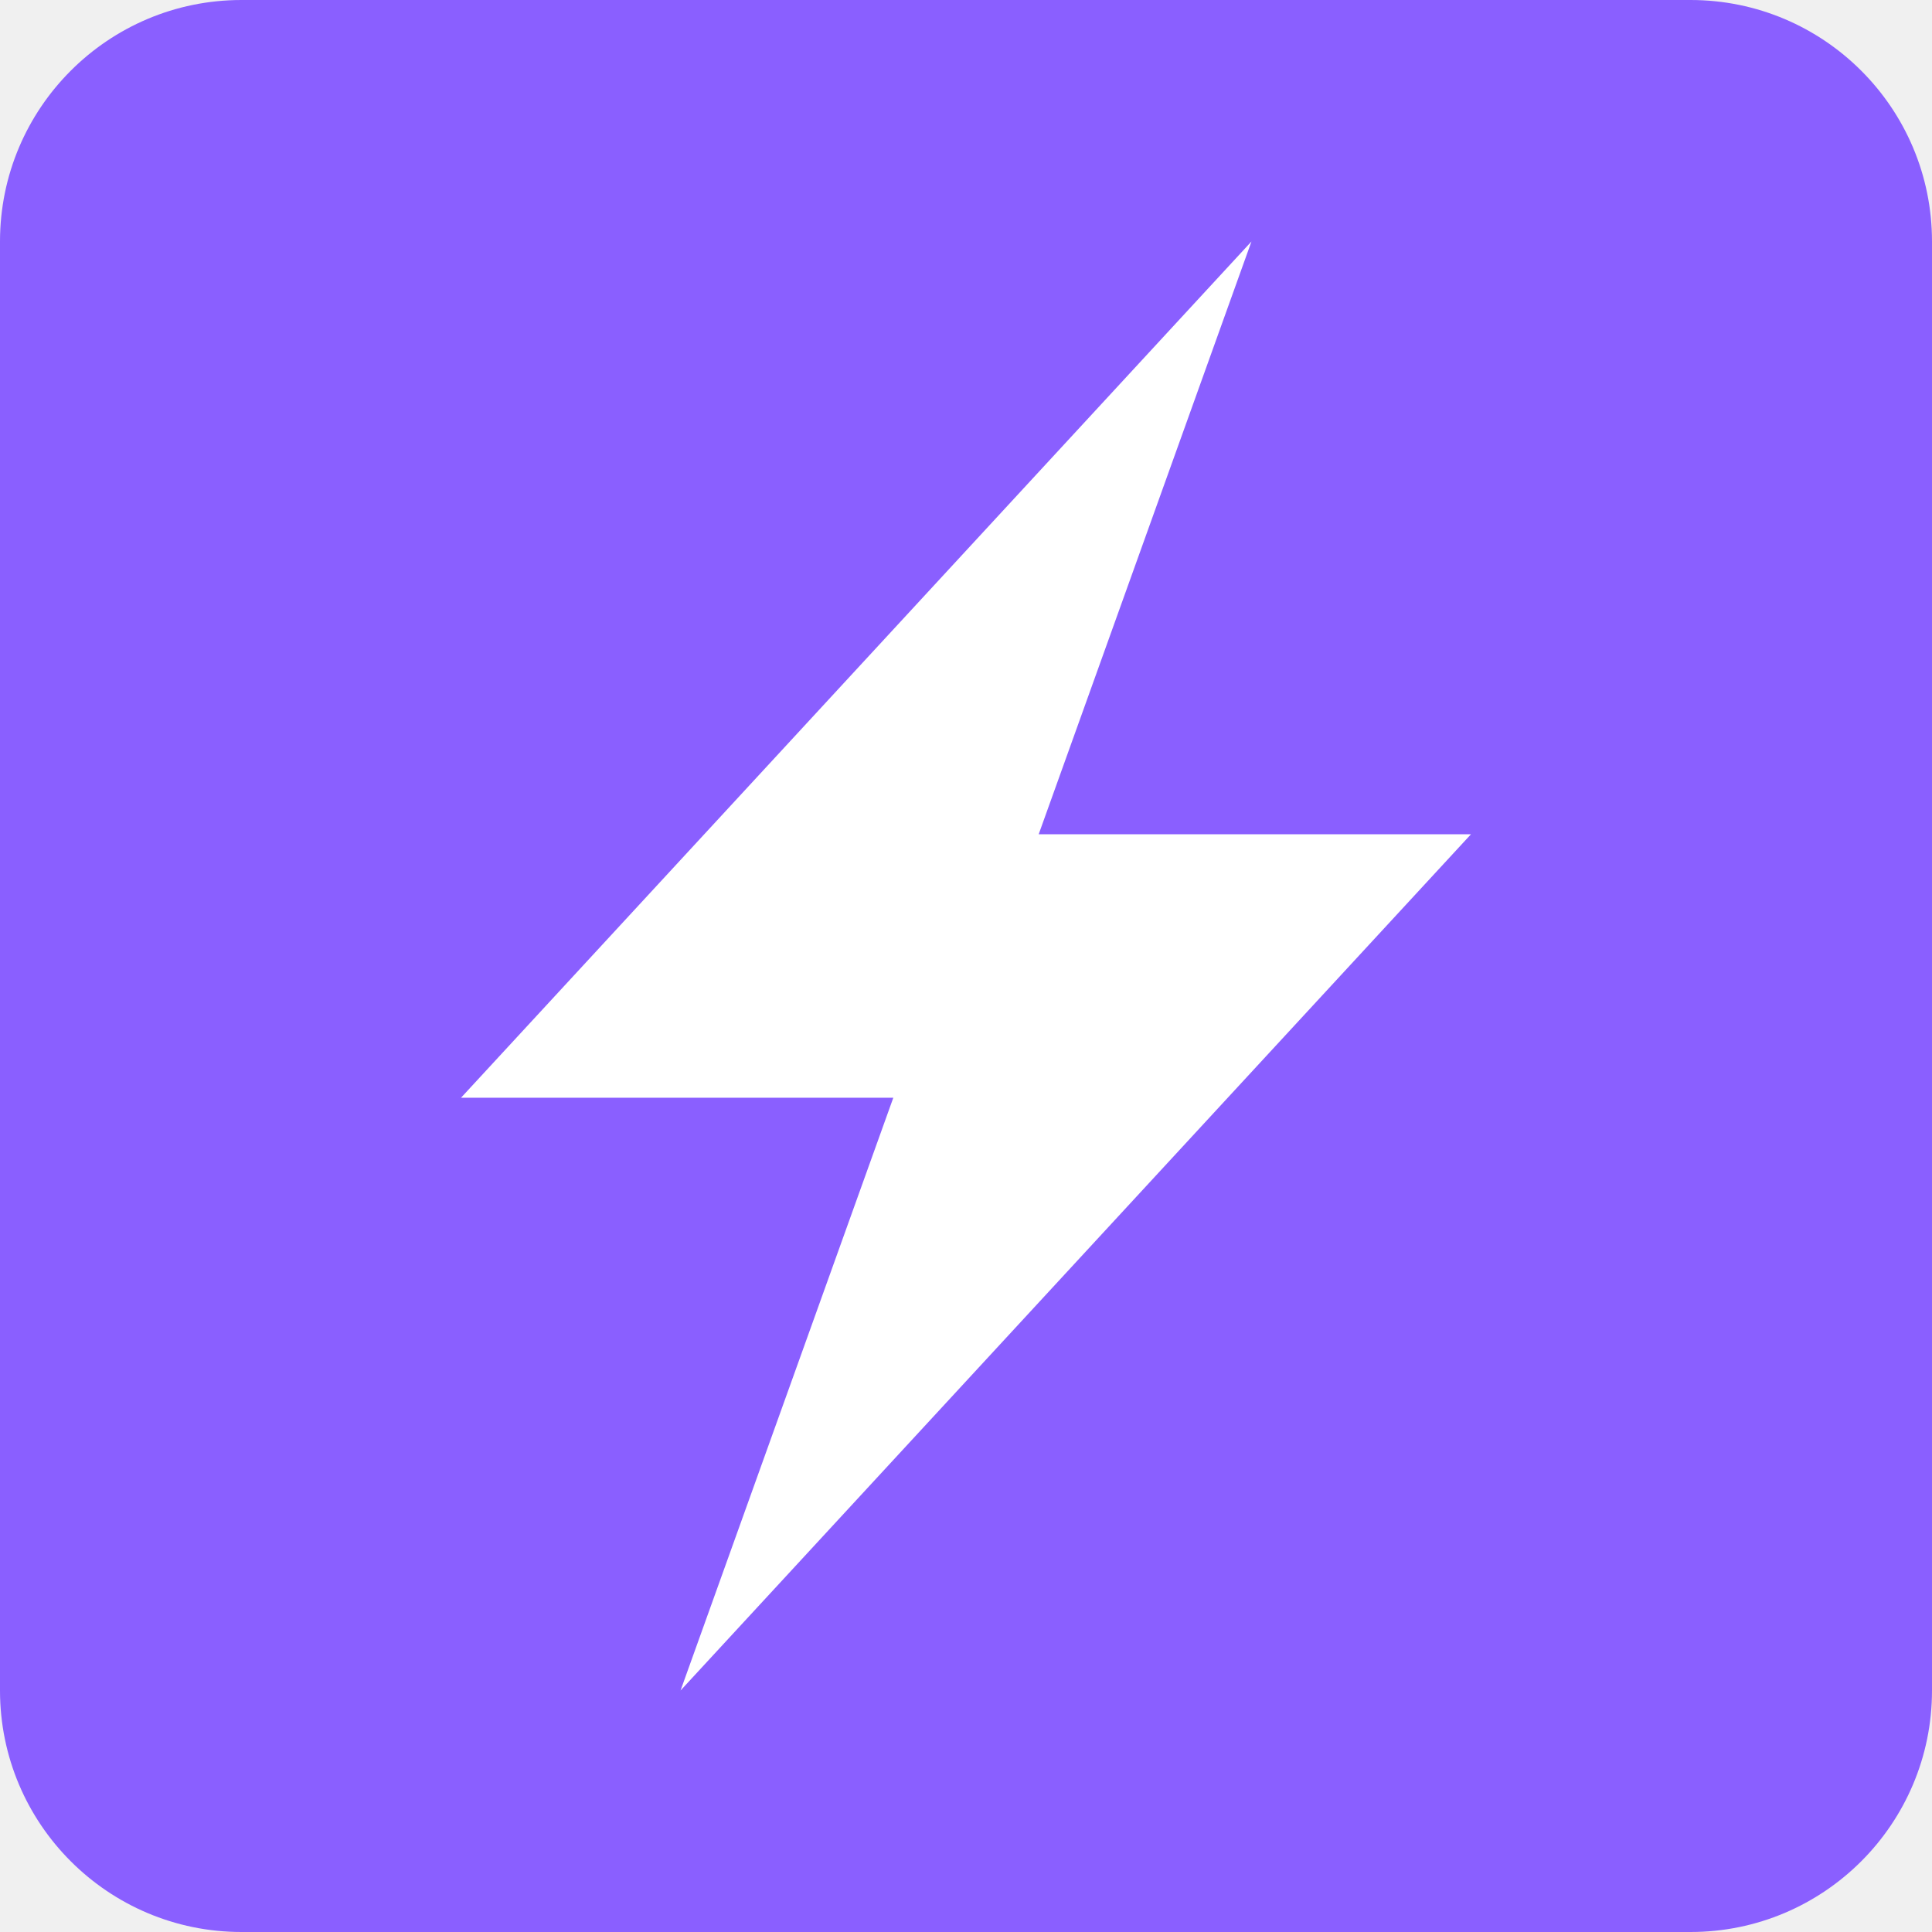
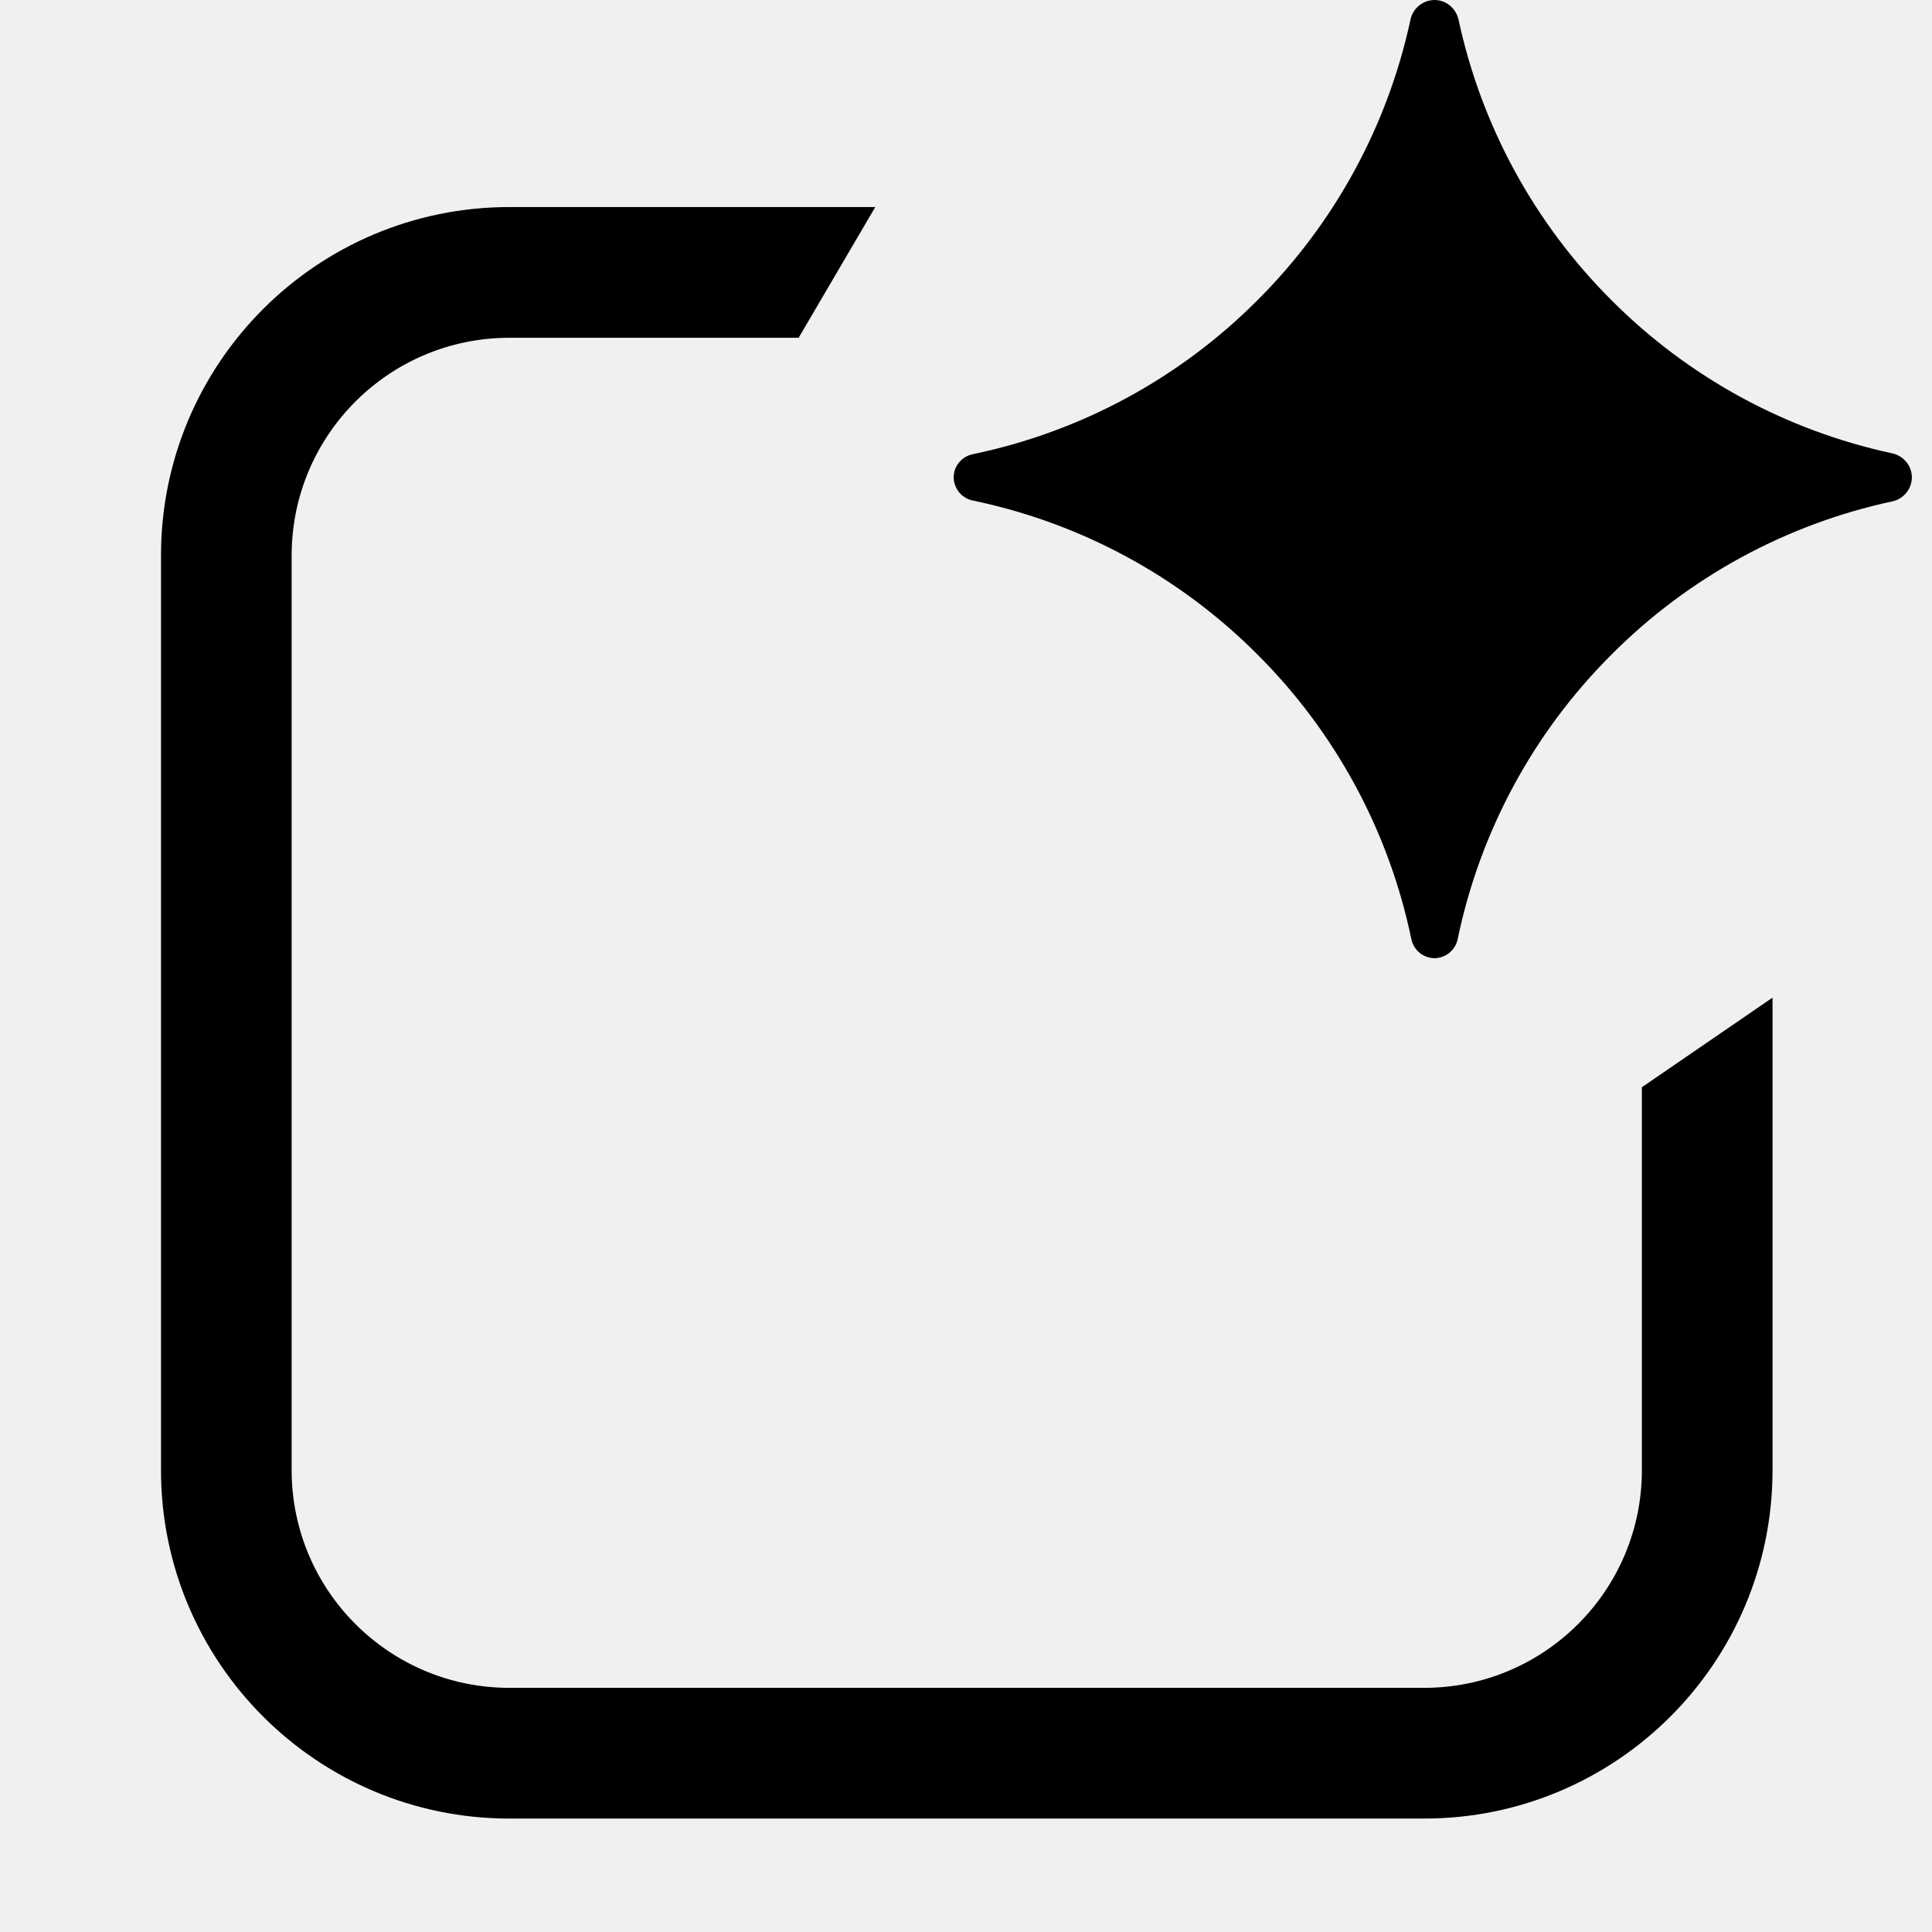
- <svg xmlns="http://www.w3.org/2000/svg" viewBox="0 0 16 16" width="16" height="16">
-   <rect width="16" height="16" rx="2" fill="#8A5FFF" />
-   <path d="M7.398 9.091h-3.58L10.364 2 8.602 6.909h3.58L5.636 14l1.762-4.909Z" fill="#fff" />
+ <svg xmlns="http://www.w3.org/2000/svg" fill="currentColor" fill-rule="evenodd" height="1em" style="flex:none;line-height:1" viewBox="0 0 24 24" width="1em">
+   <path d="M9.921 4.196H6.328A2.705 2.705 0 003.623 6.9v11.362a2.705 2.705 0 002.705 2.705h11.363a2.705 2.705 0 002.705-2.705v-4.756l1.623-1.113v5.87a4.329 4.329 0 01-4.328 4.328H6.328A4.329 4.329 0 012 18.263V6.901a4.328 4.328 0 014.328-4.329h4.545l-.952 1.624z" />
+   <path d="M17.82 0c.145 0 .268.104.299.246a7 7 0 001.9 3.484 7 7 0 003.485 1.901c.142.031.246.154.246.3a.308.308 0 01-.246.298A7 7 0 0020.02 8.13a7 7 0 00-1.912 3.535.297.297 0 01-.288.238.297.297 0 01-.288-.238A7 7 0 0015.62 8.13a7 7 0 00-3.535-1.912.297.297 0 01-.238-.288c0-.14.1-.26.238-.288A7 7 0 0015.62 3.73 7.001 7.001 0 0017.521.246.308.308 0 0117.82 0z" />
</svg>
